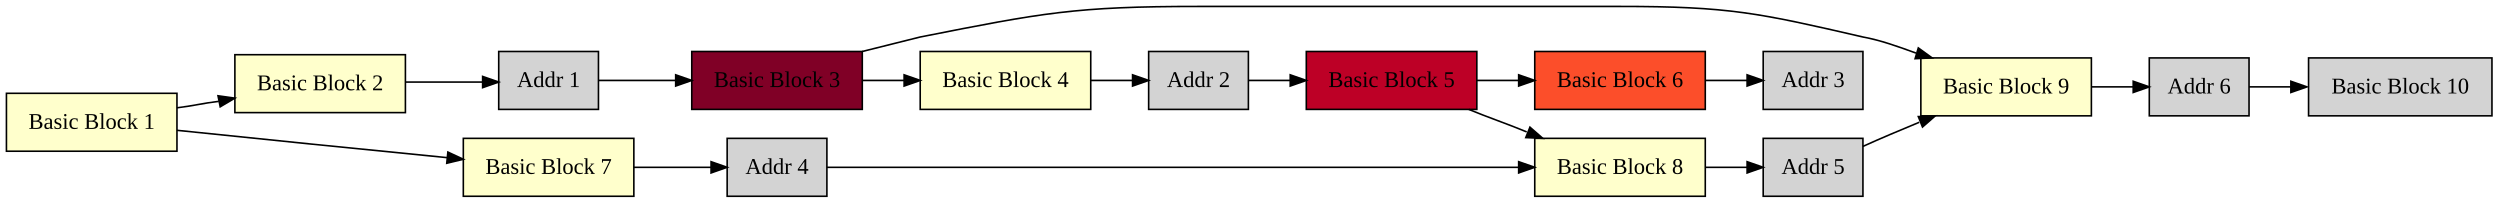
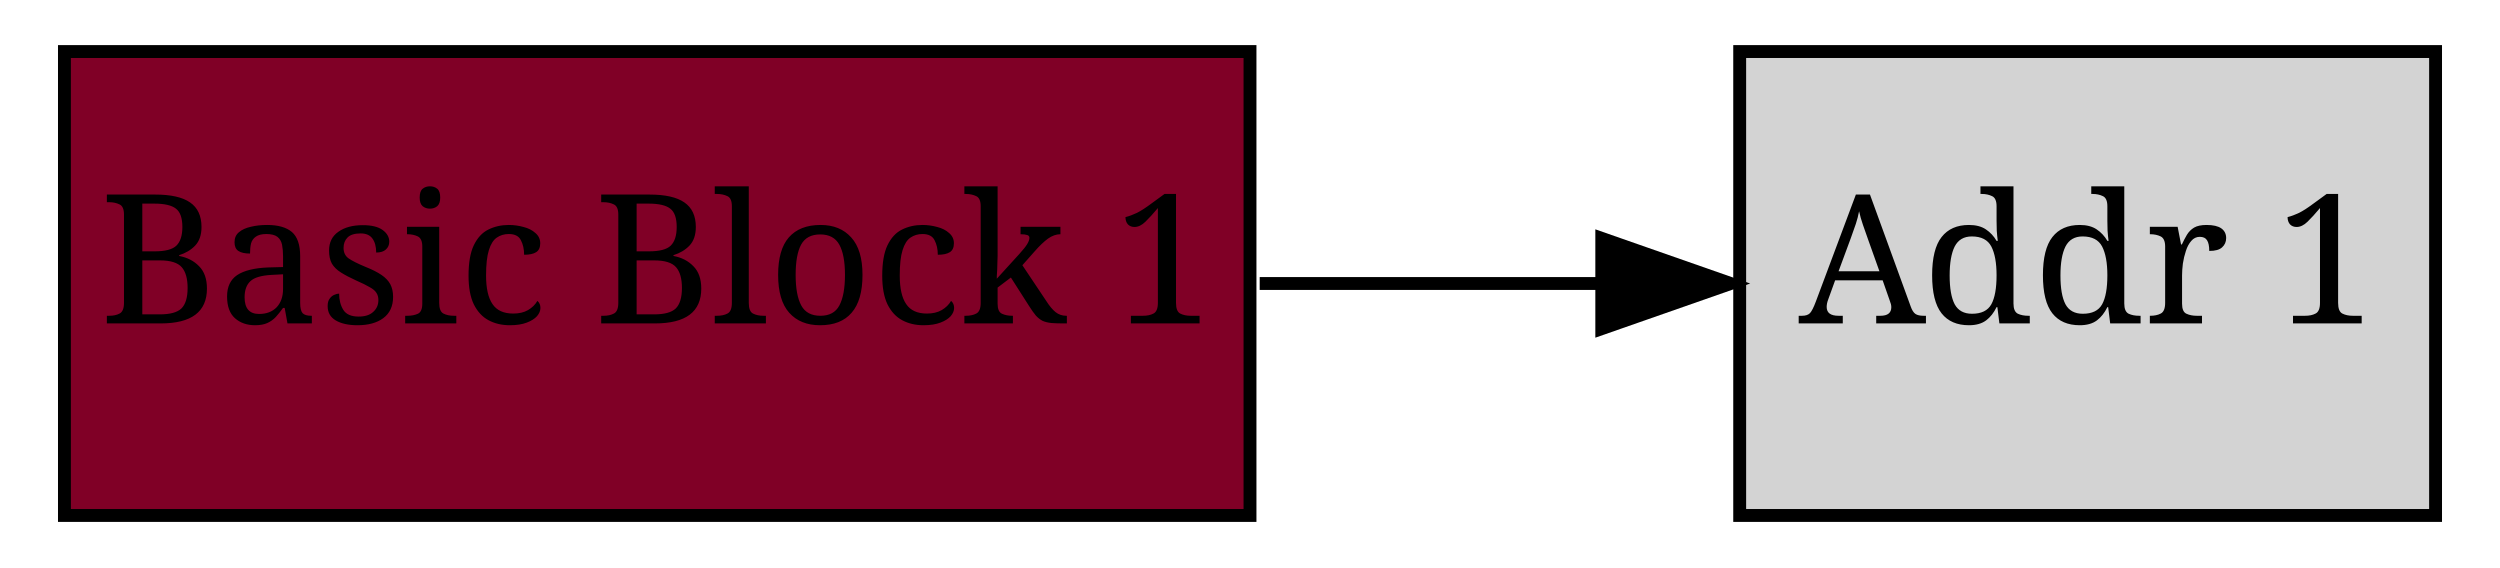
- <svg xmlns="http://www.w3.org/2000/svg" width="1554pt" height="126pt" viewBox="0.00 0.00 1554.00 126.00">
-   <g id="graph0" class="graph" transform="scale(1 1) rotate(0) translate(4 122)">
-     <polygon style="fill:white;stroke:white;" points="-4,4 -4,-122 1550,-122 1550,4 -4,4" />
+ <svg xmlns="http://www.w3.org/2000/svg" width="194pt" height="44pt" viewBox="0.00 0.00 194.00 44.00">
+   <g id="graph1" class="graph" transform="scale(1 1) rotate(0) translate(4 40)">
+     <polygon fill="white" stroke="white" points="-4,5 -4,-40 191,-40 191,5 -4,5" />
    <g id="node1" class="node">
-       <polygon style="fill:#ffffcc;stroke:black;" points="106,-64 3.55271e-14,-64 0,-28 106,-28 106,-64" />
-       <text text-anchor="middle" x="53" y="-41.9" style="font-family:Times New Roman;font-size:14.00;">Basic Block 1</text>
+       <polygon fill="#800026" stroke="black" points="93,-36 1,-36 1,-1.77636e-14 93,-3.55271e-15 93,-36" />
+       <text text-anchor="middle" x="47" y="-14.9" font-family="Times Roman,serif" font-size="14.00">Basic Block 1</text>
    </g>
    <g id="node2" class="node">
-       <polygon style="fill:#ffffcc;stroke:black;" points="248,-88 142,-88 142,-52 248,-52 248,-88" />
-       <text text-anchor="middle" x="195" y="-65.9" style="font-family:Times New Roman;font-size:14.00;">Basic Block 2</text>
-     </g>
-     <g id="edge4" class="edge">
-       <path style="fill:none;stroke:black;" d="M106,-55C115,-56 123,-58 132,-59" />
-       <polygon style="fill:black;stroke:black;" points="131.508,-62.471 142,-61 132.881,-55.607 131.508,-62.471" />
-     </g>
-     <g id="node7" class="node">
-       <polygon style="fill:#ffffcc;stroke:black;" points="390,-36 284,-36 284,-1.77636e-14 390,-3.55271e-15 390,-36" />
-       <text text-anchor="middle" x="337" y="-13.9" style="font-family:Times New Roman;font-size:14.00;">Basic Block 7</text>
+       <polygon fill="lightgrey" stroke="black" points="185,-36 131,-36 131,-1.77636e-14 185,-3.55271e-15 185,-36" />
+       <text text-anchor="middle" x="158" y="-14.9" font-family="Times Roman,serif" font-size="14.00">Addr 1</text>
    </g>
    <g id="edge2" class="edge">
-       <path style="fill:none;stroke:black;" d="M106,-41C154,-36 223,-29 274,-24" />
-       <polygon style="fill:black;stroke:black;" points="274.398,-27.478 284,-23 273.701,-20.512 274.398,-27.478" />
-     </g>
-     <g id="node10" class="node">
-       <polygon style="fill:lightgrey;stroke:black;" points="368,-90 306,-90 306,-54 368,-54 368,-90" />
-       <text text-anchor="middle" x="337" y="-67.9" style="font-family:Times New Roman;font-size:14.00;">Addr 1</text>
-     </g>
-     <g id="edge6" class="edge">
-       <path style="fill:none;stroke:black;" d="M248,-71C264,-71 281,-71 296,-71" />
-       <polygon style="fill:black;stroke:black;" points="296,-74.5 306,-71 296,-67.5 296,-74.5" />
-     </g>
-     <g id="node3" class="node">
-       <polygon style="fill:#800026;stroke:black;" points="532,-90 426,-90 426,-54 532,-54 532,-90" />
-       <text text-anchor="middle" x="479" y="-67.9" style="font-family:Times New Roman;font-size:14.00;">Basic Block 3</text>
-     </g>
-     <g id="node4" class="node">
-       <polygon style="fill:#ffffcc;stroke:black;" points="674,-90 568,-90 568,-54 674,-54 674,-90" />
-       <text text-anchor="middle" x="621" y="-67.9" style="font-family:Times New Roman;font-size:14.00;">Basic Block 4</text>
-     </g>
-     <g id="edge12" class="edge">
-       <path style="fill:none;stroke:black;" d="M532,-72C541,-72 549,-72 558,-72" />
-       <polygon style="fill:black;stroke:black;" points="558,-75.5 568,-72 558,-68.5 558,-75.5" />
-     </g>
-     <g id="node9" class="node">
-       <polygon style="fill:#ffffcc;stroke:black;" points="1296,-86 1190,-86 1190,-50 1296,-50 1296,-86" />
-       <text text-anchor="middle" x="1243" y="-63.9" style="font-family:Times New Roman;font-size:14.00;">Basic Block 9</text>
-     </g>
-     <g id="edge10" class="edge">
-       <path style="fill:none;stroke:black;" d="M532,-90C544,-93 556,-96 568,-99 644,-114 664,-118 741,-118 741,-118 741,-118 1003,-118 1071,-118 1089,-114 1154,-99 1165,-97 1176,-93 1187,-89" />
-       <polygon style="fill:black;stroke:black;" points="1188.43,-92.226 1197,-86 1186.42,-85.521 1188.43,-92.226" />
-     </g>
-     <g id="node11" class="node">
-       <polygon style="fill:lightgrey;stroke:black;" points="772,-90 710,-90 710,-54 772,-54 772,-90" />
-       <text text-anchor="middle" x="741" y="-67.9" style="font-family:Times New Roman;font-size:14.00;">Addr 2</text>
-     </g>
-     <g id="edge14" class="edge">
-       <path style="fill:none;stroke:black;" d="M674,-72C682,-72 691,-72 700,-72" />
-       <polygon style="fill:black;stroke:black;" points="700,-75.5 710,-72 700,-68.5 700,-75.5" />
-     </g>
-     <g id="node5" class="node">
-       <polygon style="fill:#bd0026;stroke:black;" points="914,-90 808,-90 808,-54 914,-54 914,-90" />
-       <text text-anchor="middle" x="861" y="-67.9" style="font-family:Times New Roman;font-size:14.00;">Basic Block 5</text>
-     </g>
-     <g id="node6" class="node">
-       <polygon style="fill:#fc4e2a;stroke:black;" points="1056,-90 950,-90 950,-54 1056,-54 1056,-90" />
-       <text text-anchor="middle" x="1003" y="-67.9" style="font-family:Times New Roman;font-size:14.00;">Basic Block 6</text>
-     </g>
-     <g id="edge20" class="edge">
-       <path style="fill:none;stroke:black;" d="M914,-72C923,-72 931,-72 940,-72" />
-       <polygon style="fill:black;stroke:black;" points="940,-75.5 950,-72 940,-68.5 940,-75.5" />
-     </g>
-     <g id="node8" class="node">
-       <polygon style="fill:#ffffcc;stroke:black;" points="1056,-36 950,-36 950,-1.77636e-14 1056,-3.55271e-15 1056,-36" />
-       <text text-anchor="middle" x="1003" y="-13.9" style="font-family:Times New Roman;font-size:14.00;">Basic Block 8</text>
-     </g>
-     <g id="edge18" class="edge">
-       <path style="fill:none;stroke:black;" d="M909,-54C921,-49 933,-45 945,-40" />
-       <polygon style="fill:black;stroke:black;" points="947.015,-42.964 955,-36 944.415,-36.464 947.015,-42.964" />
-     </g>
-     <g id="node12" class="node">
-       <polygon style="fill:lightgrey;stroke:black;" points="1154,-90 1092,-90 1092,-54 1154,-54 1154,-90" />
-       <text text-anchor="middle" x="1123" y="-67.9" style="font-family:Times New Roman;font-size:14.00;">Addr 3</text>
-     </g>
-     <g id="edge22" class="edge">
-       <path style="fill:none;stroke:black;" d="M1056,-72C1064,-72 1073,-72 1082,-72" />
-       <polygon style="fill:black;stroke:black;" points="1082,-75.5 1092,-72 1082,-68.5 1082,-75.5" />
-     </g>
-     <g id="node13" class="node">
-       <polygon style="fill:lightgrey;stroke:black;" points="510,-36 448,-36 448,-1.77636e-14 510,-3.55271e-15 510,-36" />
-       <text text-anchor="middle" x="479" y="-13.9" style="font-family:Times New Roman;font-size:14.00;">Addr 4</text>
-     </g>
-     <g id="edge24" class="edge">
-       <path style="fill:none;stroke:black;" d="M390,-18C406,-18 423,-18 438,-18" />
-       <polygon style="fill:black;stroke:black;" points="438,-21.5 448,-18 438,-14.5 438,-21.5" />
-     </g>
-     <g id="node14" class="node">
-       <polygon style="fill:lightgrey;stroke:black;" points="1154,-36 1092,-36 1092,-1.77636e-14 1154,-3.55271e-15 1154,-36" />
-       <text text-anchor="middle" x="1123" y="-13.9" style="font-family:Times New Roman;font-size:14.00;">Addr 5</text>
-     </g>
-     <g id="edge28" class="edge">
-       <path style="fill:none;stroke:black;" d="M1056,-18C1064,-18 1073,-18 1082,-18" />
-       <polygon style="fill:black;stroke:black;" points="1082,-21.5 1092,-18 1082,-14.5 1082,-21.5" />
-     </g>
-     <g id="node15" class="node">
-       <polygon style="fill:lightgrey;stroke:black;" points="1394,-86 1332,-86 1332,-50 1394,-50 1394,-86" />
-       <text text-anchor="middle" x="1363" y="-63.9" style="font-family:Times New Roman;font-size:14.00;">Addr 6</text>
-     </g>
-     <g id="edge32" class="edge">
-       <path style="fill:none;stroke:black;" d="M1296,-68C1304,-68 1313,-68 1322,-68" />
-       <polygon style="fill:black;stroke:black;" points="1322,-71.5 1332,-68 1322,-64.5 1322,-71.5" />
-     </g>
-     <g id="edge8" class="edge">
-       <path style="fill:none;stroke:black;" d="M368,-72C382,-72 399,-72 416,-72" />
-       <polygon style="fill:black;stroke:black;" points="416,-75.5 426,-72 416,-68.5 416,-75.5" />
-     </g>
-     <g id="edge16" class="edge">
-       <path style="fill:none;stroke:black;" d="M772,-72C780,-72 789,-72 798,-72" />
-       <polygon style="fill:black;stroke:black;" points="798,-75.5 808,-72 798,-68.5 798,-75.5" />
-     </g>
-     <g id="edge26" class="edge">
-       <path style="fill:none;stroke:black;" d="M510,-18C594,-18 826,-18 940,-18" />
-       <polygon style="fill:black;stroke:black;" points="940,-21.5 950,-18 940,-14.5 940,-21.5" />
-     </g>
-     <g id="edge30" class="edge">
-       <path style="fill:none;stroke:black;" d="M1154,-31C1165,-36 1177,-41 1189,-46" />
-       <polygon style="fill:black;stroke:black;" points="1188.42,-49.536 1199,-50 1191.02,-43.036 1188.42,-49.536" />
-     </g>
-     <g id="node33" class="node">
-       <polygon style="fill:lightgrey;stroke:black;" points="1545,-86 1431,-86 1431,-50 1545,-50 1545,-86" />
-       <text text-anchor="middle" x="1488" y="-63.9" style="font-family:Times New Roman;font-size:14.00;">Basic Block 10</text>
-     </g>
-     <g id="edge34" class="edge">
-       <path style="fill:none;stroke:black;" d="M1394,-68C1402,-68 1411,-68 1420,-68" />
-       <polygon style="fill:black;stroke:black;" points="1420,-71.5 1430,-68 1420,-64.5 1420,-71.5" />
+       <path fill="none" stroke="black" d="M93.752,-18C102.598,-18 111.748,-18 120.272,-18" />
+       <polygon fill="black" stroke="black" points="120.298,-21.5 130.298,-18 120.298,-14.5 120.298,-21.5" />
    </g>
  </g>
</svg>
